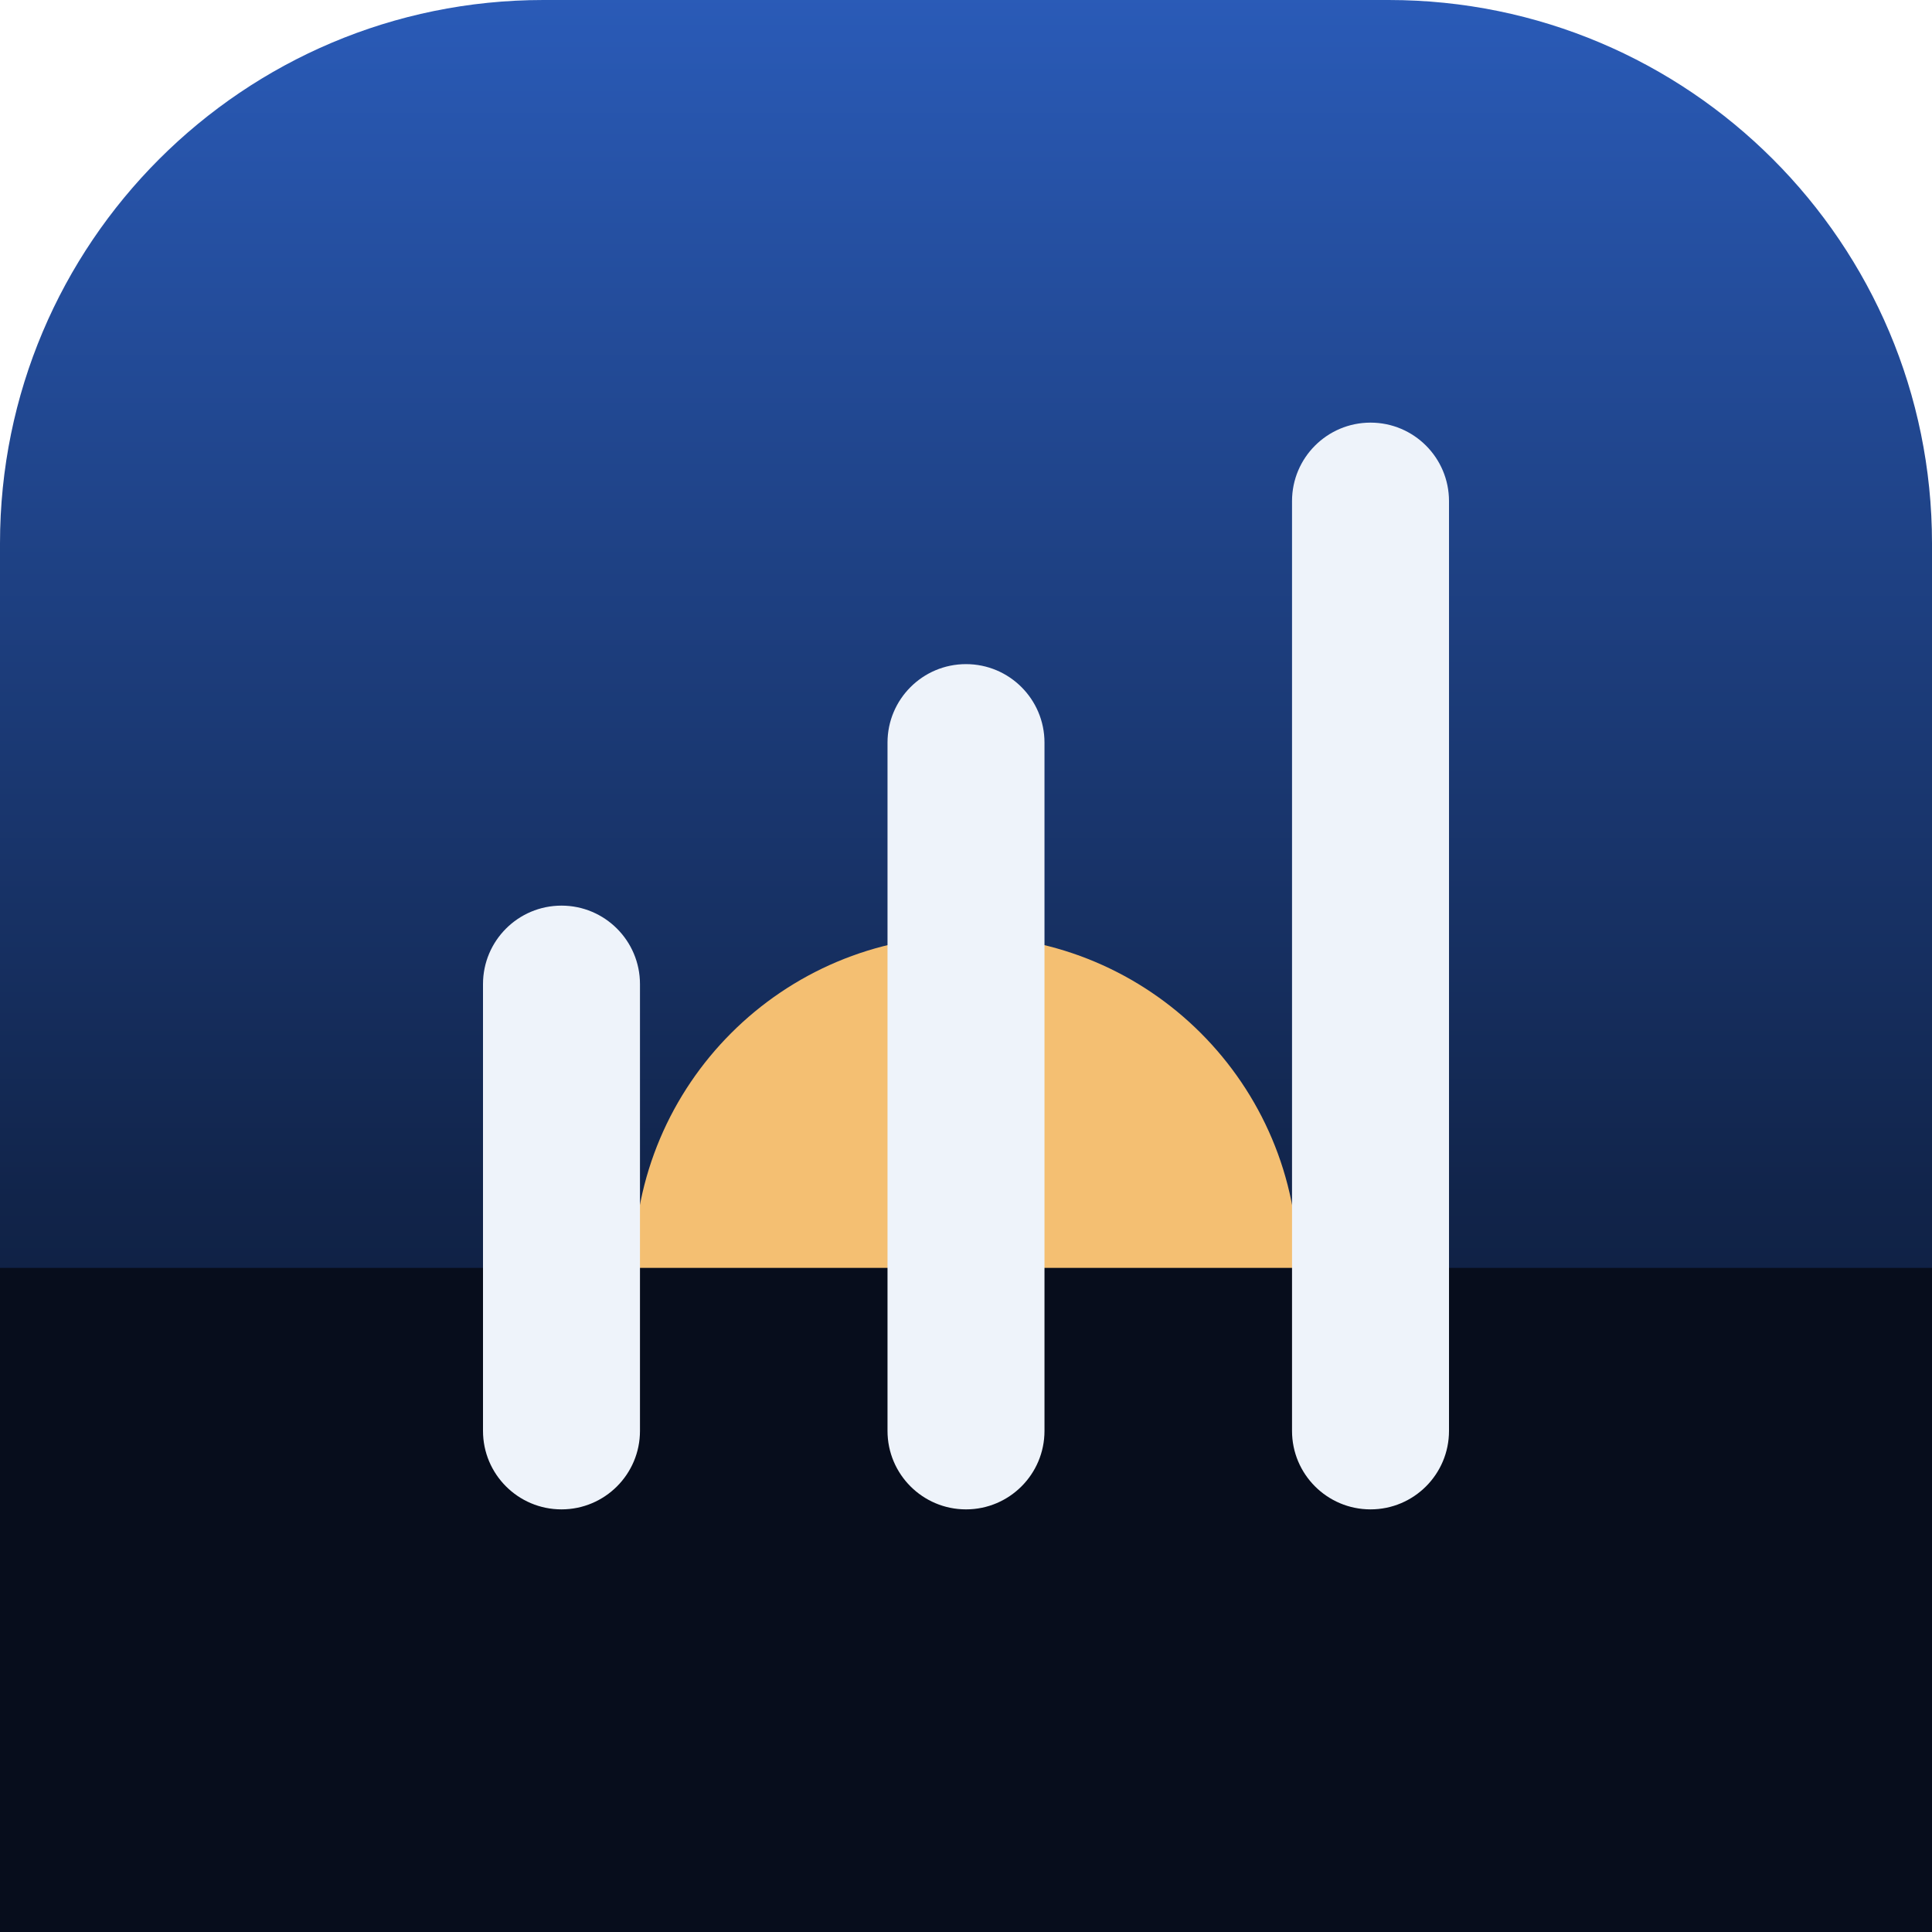
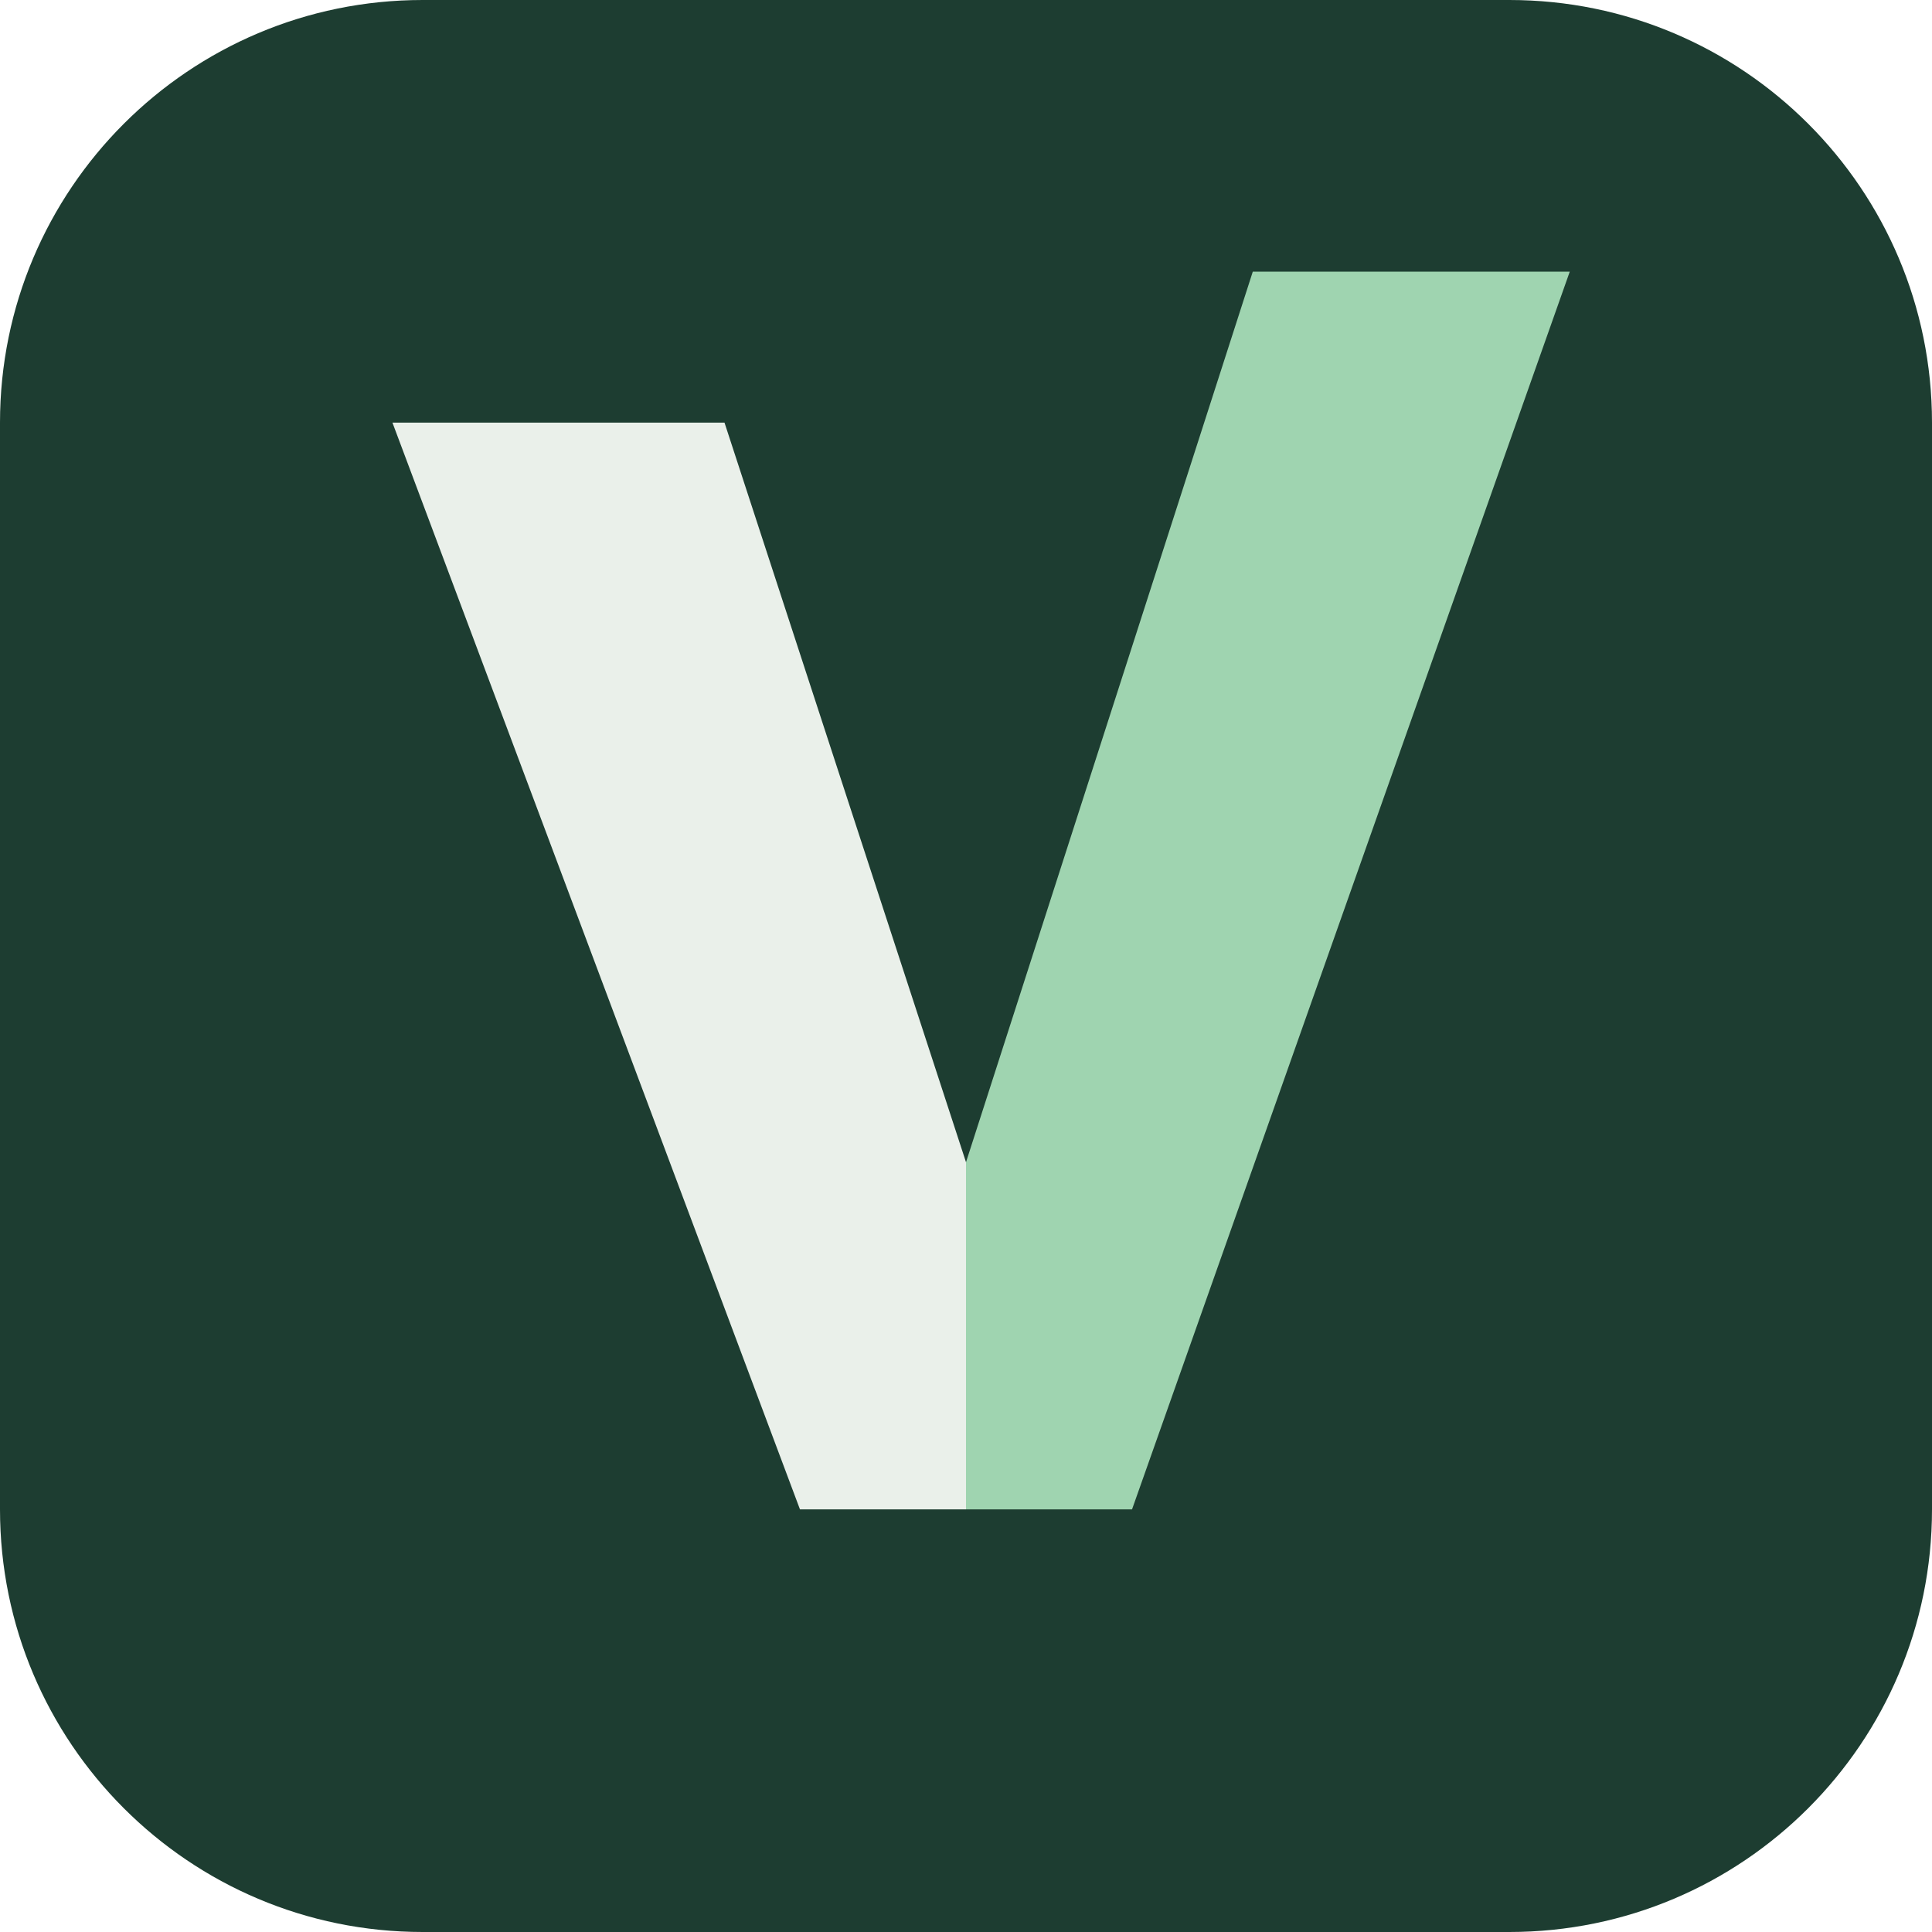
- <svg xmlns="http://www.w3.org/2000/svg" viewBox="0 0 32 32">
-   <defs>
-     <linearGradient id="s" x1="0" y1="0" x2="0" y2="1">
-       <stop offset="0" stop-color="#2a5bb8" />
-       <stop offset=".62" stop-color="#11244a" />
-       <stop offset="1" stop-color="#070d1c" />
-     </linearGradient>
-   </defs>
-   <rect width="32" height="32" rx="9" fill="url(#s)" />
-   <circle cx="16" cy="21" r="5.5" fill="#f4bf72" />
-   <rect y="21" width="32" height="11" fill="#070d1c" />
-   <rect x="8" y="15" width="2.6" height="10" rx="1.3" fill="#eef3fa" />
-   <rect x="14.7" y="11" width="2.6" height="14" rx="1.3" fill="#eef3fa" />
-   <rect x="21.4" y="7" width="2.6" height="18" rx="1.3" fill="#eef3fa" />
+ <svg xmlns="http://www.w3.org/2000/svg" viewBox="0 0 64 64">
+   <rect width="64" height="64" rx="14" fill="#1d3d31" />
+   <path d="M13 14h11l8 24.5V50h-5.5z" fill="#eaf0ea" />
+   <path d="M32 38.5 41.5 9H52L37.5 50H32z" fill="#9fd4b0" />
</svg>
